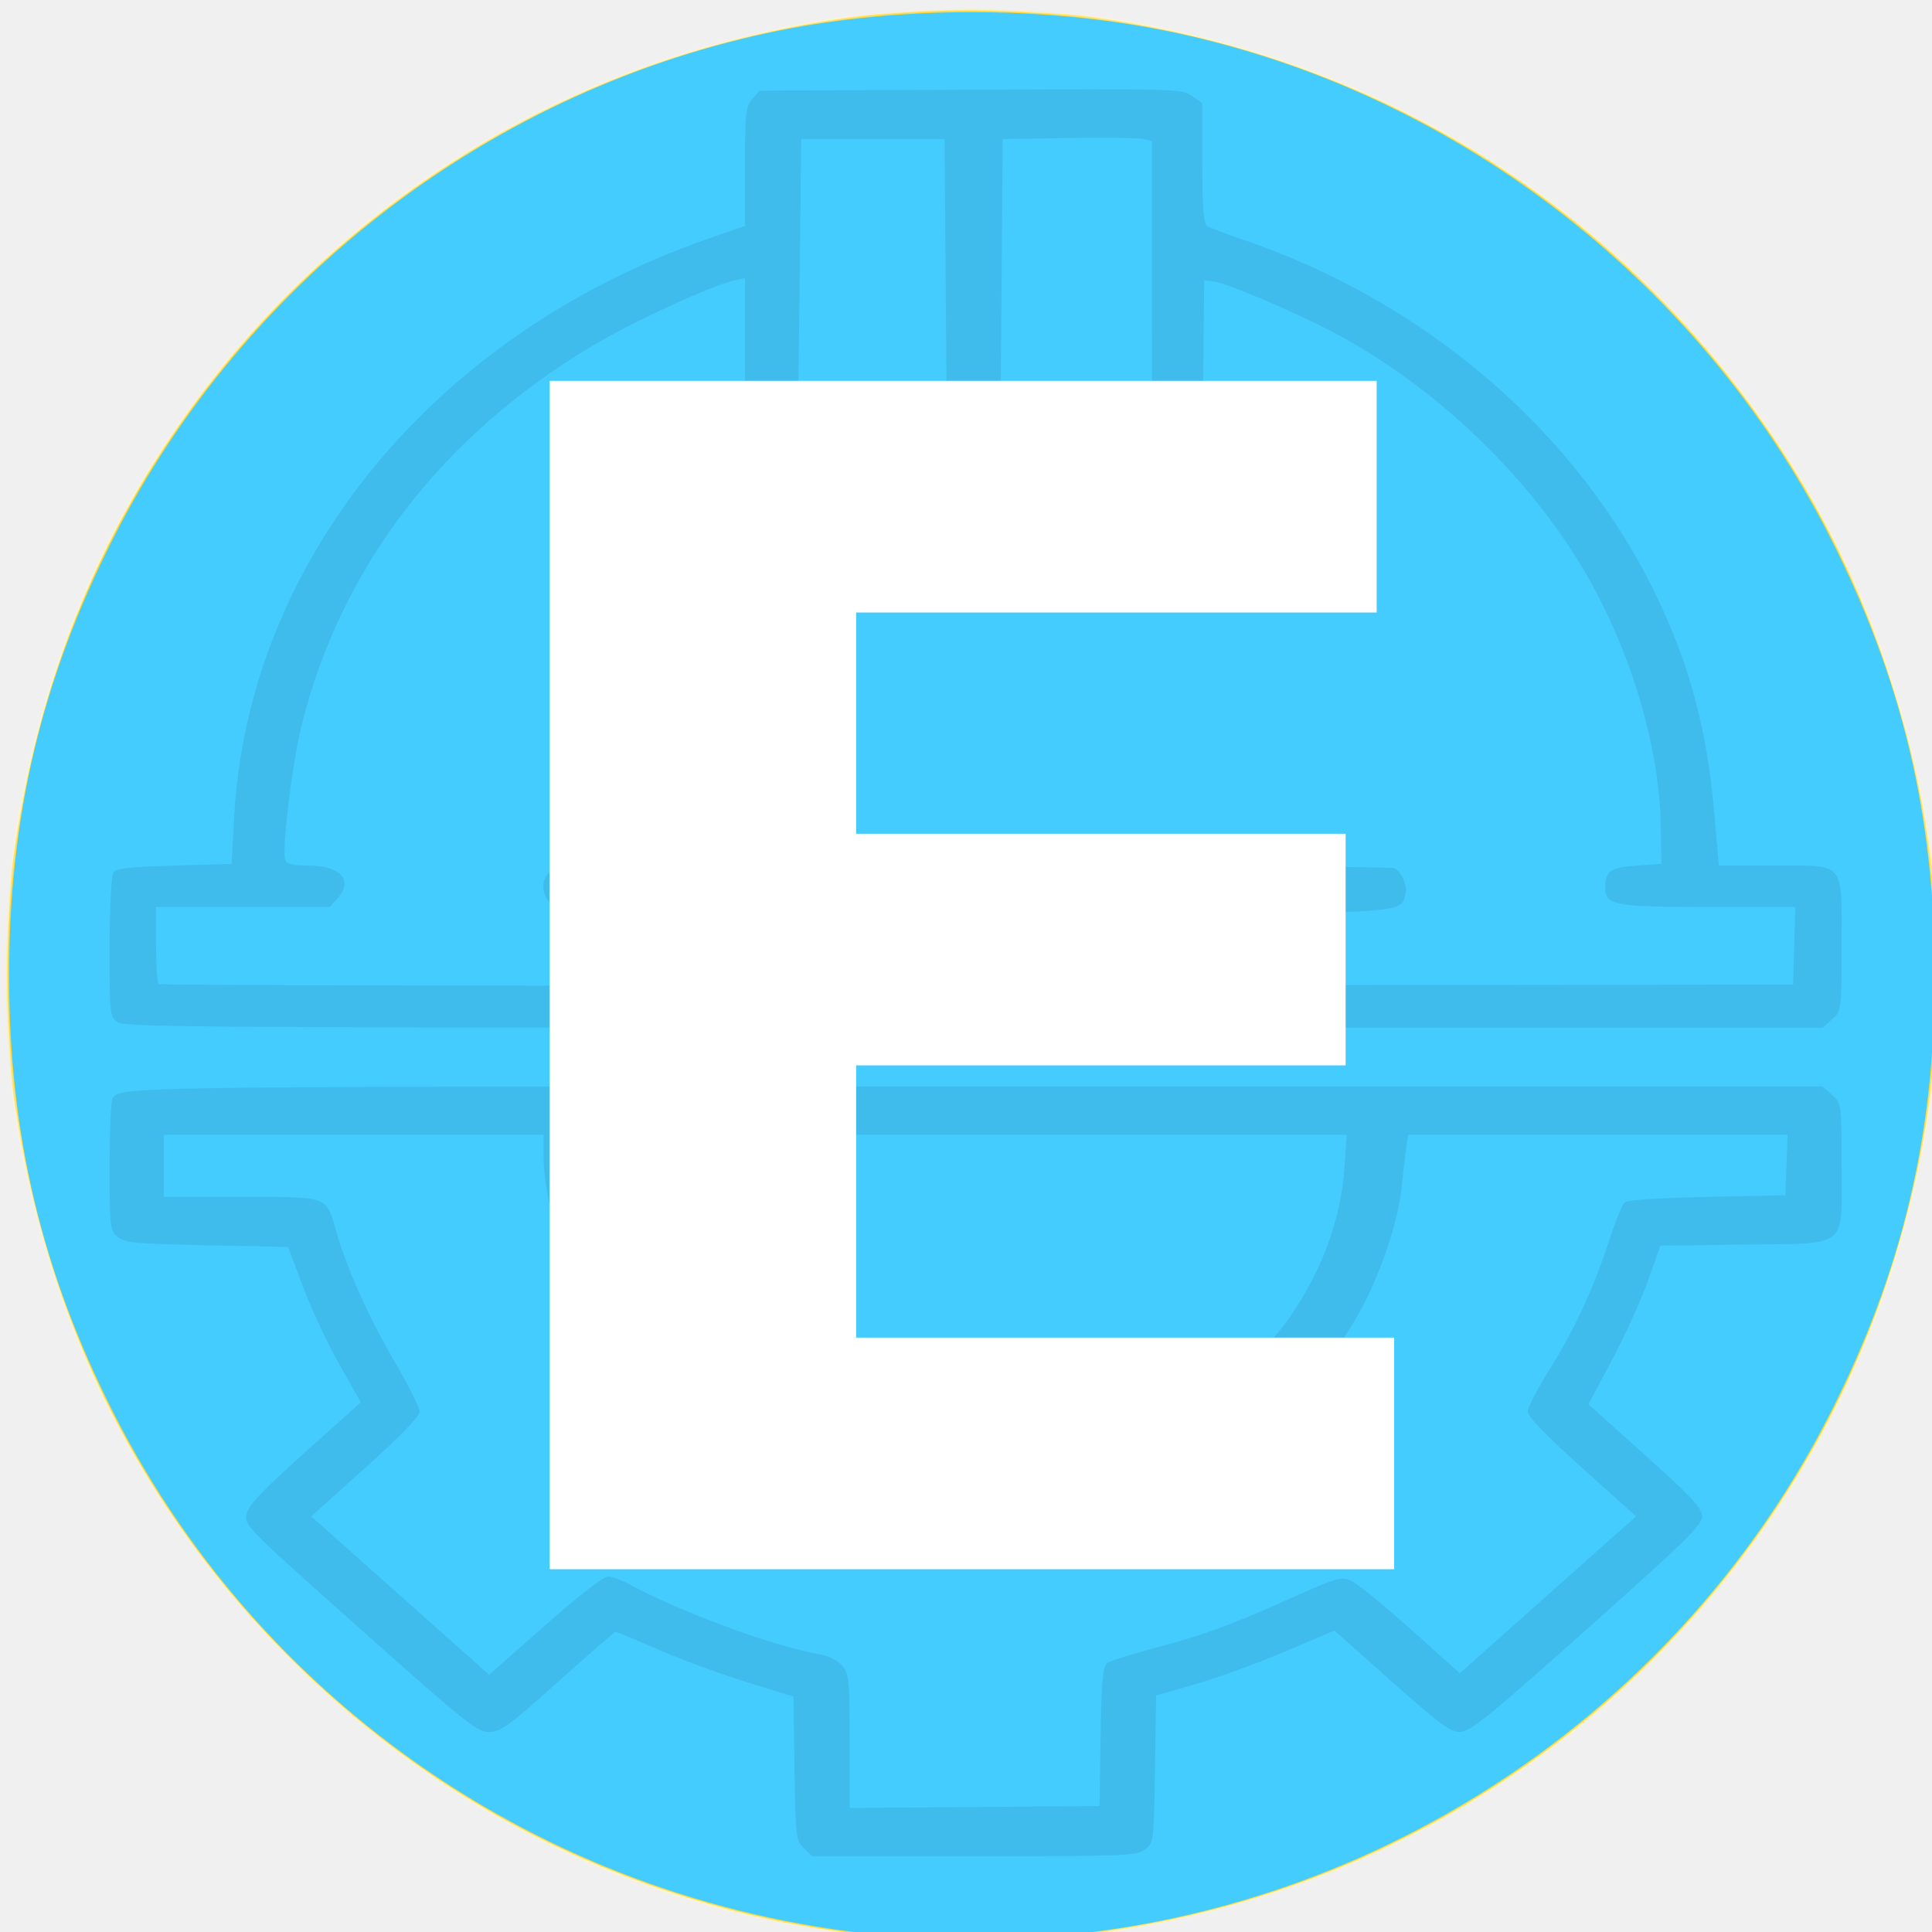
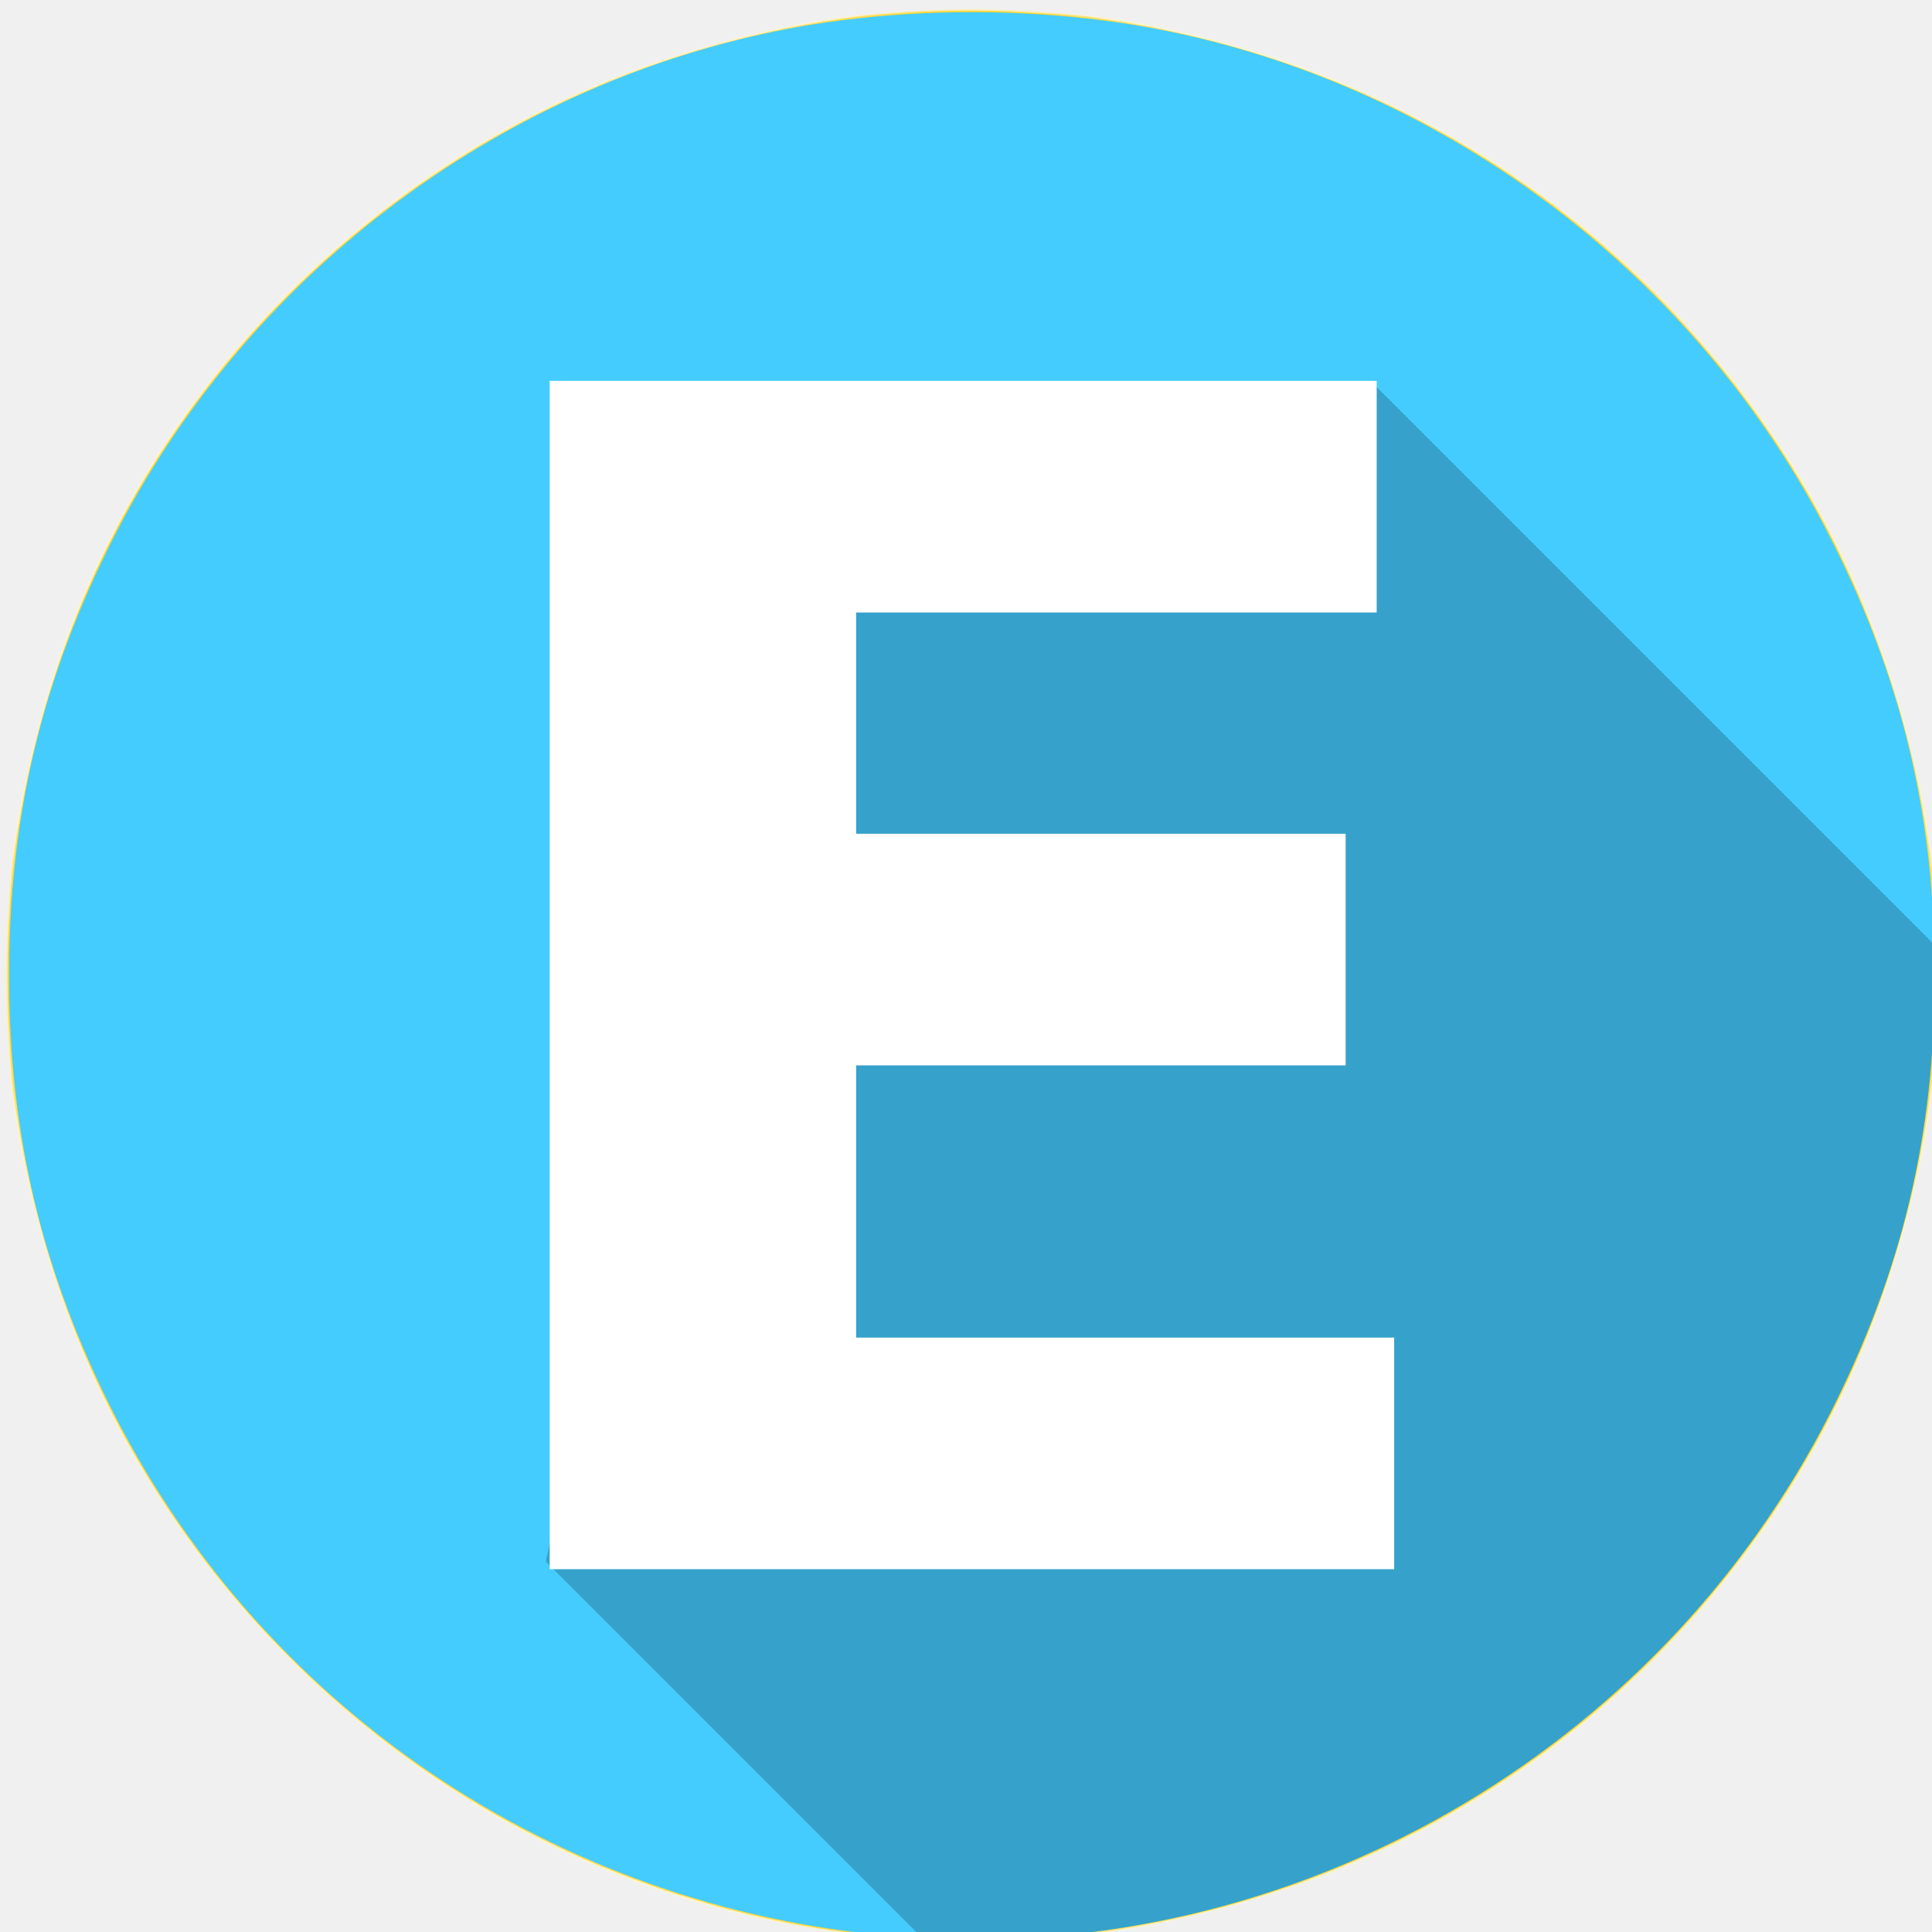
<svg xmlns="http://www.w3.org/2000/svg" id="svg3511" version="1.1" width="640" height="640" viewBox="0 0 640 640">
  <defs id="defs3515" />
-   <g id="g3539" transform="translate(-19.72366,0)">
-     <path style="fill:#fef5d0" d="m 314.82,642.362 c -2.062,-0.284 -10.5,-1.418 -18.75,-2.519 C 169.414,622.935 62.598,526.659 31.329,401.224 c -7.383,-29.618 -8.982,-43.525 -8.982,-78.125 0,-34.6 1.599,-48.507 8.982,-78.125 C 59.764,130.908 149.504,41.168 263.57,12.734 c 29.618,-7.383 43.525,-8.982 78.125,-8.982 34.6,0 48.507,1.599 78.125,8.982 114.066,28.435 203.806,118.175 232.24,232.24 7.383,29.618 8.982,43.525 8.982,78.125 0,34.6 -1.599,48.507 -8.982,78.125 -28.501,114.331 -118.593,204.222 -232.865,232.346 -27.786,6.838 -40.971,8.458 -72.5,8.908 -15.469,0.22 -29.812,0.168 -31.875,-0.116 z m -106.389,-139.575 c 0.33,-2.234 1.223,-23.469 1.985,-47.188 2.476,-77.075 6.642,-155.932 10.059,-190.445 0.671,-6.776 1.255,-13.526 1.298,-15 0.158,-5.419 48.681,101.228 86.234,189.532 l 7.851,18.462 25.521,-0.337 25.521,-0.337 5.043,-11.875 c 13.975,-32.911 56.377,-128.645 71.082,-160.489 13.658,-29.577 16.839,-35.573 17.571,-33.125 0.858,2.868 3.418,35.698 6.081,77.989 1.183,18.789 4.108,86.047 5.625,129.375 0.373,10.656 1.007,25.703 1.409,33.438 l 0.73,14.062 33.067,0 33.067,0 -0.711,-10.312 c -0.391,-5.672 -1.566,-26.344 -2.61,-45.938 -5.524,-103.668 -13.952,-210.345 -23.234,-294.062 l -1.49,-13.438 -30.73,0.009 -30.73,0.009 -10.759,20.304 C 420.165,201.439 390.166,265.868 359.7,336.548 343.273,374.659 342.24,376.679 340.862,373.376 315.454,312.469 258.122,189.137 239.191,154.662 l -6.349,-11.562 -31.175,0 -31.175,0 -0.63,2.812 c -1.833,8.188 -9.696,86.997 -13.749,137.812 -4.167,52.236 -11.298,166.392 -13.45,215.315 l -0.344,7.815 32.756,-0.002 32.756,-0.002 0.599,-4.062 z" id="path3553" />
-     <path style="fill:#feeeb1" d="M 311.695,641.742 C 250.264,635.865 189.069,610.921 140.93,572.134 66.103,511.846 21.697,419.097 21.697,323.099 c 0,-72.152 25.528,-144.374 70.963,-200.765 C 152.948,47.508 245.698,3.101 341.695,3.101 c 72.152,0 144.374,25.528 200.765,70.963 74.826,60.288 119.233,153.037 119.233,249.035 0,72.152 -25.528,144.374 -70.963,200.765 -54.191,67.258 -133.907,109.82 -220.91,117.948 -15.651,1.462 -42.444,1.43 -58.125,-0.07 z M 208.431,502.787 c 0.33,-2.234 1.223,-23.469 1.985,-47.188 2.476,-77.075 6.642,-155.932 10.059,-190.445 0.671,-6.776 1.255,-13.526 1.298,-15 0.158,-5.419 48.681,101.228 86.234,189.532 l 7.851,18.462 25.521,-0.337 25.521,-0.337 5.043,-11.875 c 13.975,-32.911 56.377,-128.645 71.082,-160.489 13.658,-29.577 16.839,-35.573 17.571,-33.125 0.858,2.868 3.418,35.698 6.081,77.989 1.183,18.789 4.108,86.047 5.625,129.375 0.373,10.656 1.007,25.703 1.409,33.438 l 0.73,14.062 33.067,0 33.067,0 -0.711,-10.312 c -0.391,-5.672 -1.566,-26.344 -2.61,-45.938 -5.524,-103.668 -13.952,-210.345 -23.234,-294.062 l -1.49,-13.438 -30.73,0.009 -30.73,0.009 -10.759,20.304 C 420.165,201.439 390.166,265.868 359.7,336.548 343.273,374.659 342.24,376.679 340.862,373.376 315.454,312.469 258.122,189.137 239.191,154.662 l -6.349,-11.562 -31.175,0 -31.175,0 -0.63,2.812 c -1.833,8.188 -9.696,86.997 -13.749,137.812 -4.167,52.236 -11.298,166.392 -13.45,215.315 l -0.344,7.815 32.756,-0.002 32.756,-0.002 0.599,-4.062 z" id="path3551" />
-     <path style="fill:#fee890" d="m 319.82,642.367 c -16.746,-1.667 -30.211,-3.535 -40.625,-5.636 C 218.421,624.467 163.885,595.728 119.348,552.494 66.211,500.911 34.519,437.365 23.959,361.224 c -2.014,-14.519 -2.014,-61.731 0,-76.25 C 34.519,208.833 66.211,145.287 119.348,93.705 169.871,44.66 230.759,15.462 303.57,5.363 c 14.519,-2.014 61.731,-2.014 76.25,0 76.141,10.561 139.687,42.252 191.269,95.389 49.045,50.523 78.243,111.411 88.342,184.222 2.014,14.519 2.014,61.731 0,76.25 -10.561,76.141 -42.252,139.687 -95.389,191.269 -49.353,47.909 -109.865,77.484 -179.165,87.566 -12.249,1.782 -55.075,3.301 -65.057,2.307 z M 208.431,502.787 c 0.33,-2.234 1.223,-23.469 1.985,-47.188 1.557,-48.454 4.406,-112.129 6.321,-141.25 1.499,-22.805 5.03,-65.488 5.452,-65.91 0.973,-0.973 60.554,131.824 86.366,192.497 l 7.323,17.212 25.522,-0.337 25.522,-0.337 3.153,-7.5 c 17.534,-41.709 66.367,-151.34 83.238,-186.875 6.662,-14.032 6.844,-14.271 7.605,-10 2.31,12.959 7.381,100.269 10.129,174.375 1.045,28.188 2.237,57.578 2.648,65.312 l 0.748,14.062 33.067,0 33.067,0 -0.711,-10.312 c -0.391,-5.672 -1.566,-26.344 -2.61,-45.938 -5.56,-104.351 -13.851,-209.275 -23.236,-294.062 l -1.487,-13.438 -30.73,0.013 -30.73,0.013 -10.156,19.05 c -18.66,35.001 -48.569,98.944 -77.318,165.3 -8.042,18.562 -16.131,37.197 -17.974,41.409 l -3.352,7.659 -14.259,-32.659 C 294.983,268.231 257.674,188.515 241.354,158.724 l -8.218,-15 -31.316,-0.334 -31.316,-0.334 -0.655,2.834 c -0.961,4.161 -6.429,54.885 -9.334,86.584 -5.399,58.928 -10.885,136.821 -15.009,213.125 -1.393,25.781 -2.716,50.109 -2.939,54.062 l -0.406,7.188 32.836,0 32.836,0 0.599,-4.062 z" id="path3549" />
-     <path style="fill:#fee16f" d="M 321.695,642.362 C 241.315,635.416 174.739,605.958 119.965,553.103 67.689,502.656 35.342,438.802 24.667,364.974 c -2.982,-20.621 -2.982,-63.129 0,-83.75 C 34.788,211.23 64.064,150.726 111.692,101.37 162.138,49.093 225.992,16.747 299.82,6.071 c 20.621,-2.982 63.129,-2.982 83.75,0 C 508.337,24.113 607.786,107.346 646.069,225.767 c 10.703,33.108 14.823,60.162 14.823,97.333 0,37.171 -4.12,64.224 -14.823,97.333 -38.183,118.111 -138.852,202.494 -261.874,219.509 -14.056,1.944 -51.317,3.387 -62.5,2.421 z M 208.407,504.037 c 0.415,-1.547 0.761,-7.594 0.771,-13.438 0.027,-16.394 4.818,-130.698 6.916,-165 1.837,-30.023 5.514,-76.579 6.094,-77.16 0.973,-0.973 60.556,131.828 86.356,192.472 l 7.312,17.188 25.45,0 25.45,0 1.182,-3.11 c 6.099,-16.042 68.716,-156.723 85.967,-193.14 6.114,-12.907 6.23,-13.052 7.003,-8.75 2.373,13.212 7.954,111.615 10.741,189.375 0.715,19.938 1.635,42.578 2.046,50.312 l 0.746,14.062 33.067,0 33.067,0 -0.711,-10.312 c -0.391,-5.672 -1.566,-26.344 -2.61,-45.938 -5.56,-104.351 -13.851,-209.275 -23.236,-294.062 l -1.487,-13.438 -30.748,0 -30.748,0 -10.778,20.312 c -18.895,35.611 -47.93,97.75 -76.661,164.062 -23.807,54.949 -21.49,50.139 -22.549,46.802 -1.221,-3.846 -30.909,-71.283 -46.053,-104.608 -17.517,-38.548 -44.223,-93.796 -53.63,-110.944 l -8.228,-15 -31.316,-0.334 -31.316,-0.334 -0.655,2.834 c -0.967,4.184 -6.464,55.011 -9.365,86.584 -5.472,59.549 -13.025,169.366 -16.25,236.25 -0.729,15.125 -1.53,29.891 -1.778,32.812 l -0.453,5.312 32.826,0 32.826,0 0.754,-2.812 z" id="path3547" />
-     <path style="fill:#fedc52" d="M 316.187,641.701 C 222.385,634.506 133.848,583.751 79.86,506.224 -1.771,389.002 3.755,232.76 93.453,121.849 157.975,42.069 260.644,-2.964 361.609,4.228 c 81.381,5.798 154.761,39.611 209.478,96.526 114.439,119.036 120.697,302.246 14.64,428.595 -54.909,65.416 -134.813,105.985 -221.533,112.48 -18.914,1.417 -28.193,1.392 -48.008,-0.128 z M 208.426,502.787 c 0.327,-2.234 1.508,-30.5 2.624,-62.812 2.767,-80.09 7.255,-159.853 10.435,-185.475 l 0.835,-6.725 18.659,40.475 c 16.433,35.646 53.975,120.553 69.436,157.037 l 5.429,12.812 25.456,0 25.456,0 1.131,-2.976 c 5.919,-15.568 69.544,-158.66 84.827,-190.774 7.211,-15.152 7.459,-15.493 8.208,-11.25 2.413,13.675 8.07,114.003 10.749,190.625 0.721,20.625 1.638,43.266 2.038,50.312 l 0.727,12.812 33.07,0 33.07,0 -0.711,-10.312 c -0.391,-5.672 -1.562,-26.344 -2.601,-45.938 -5.464,-103.027 -13.869,-209.361 -23.245,-294.062 l -1.487,-13.438 -30.747,0 -30.747,0 -10.797,20.312 c -18.612,35.015 -47.827,97.551 -76.643,164.062 -8.042,18.562 -16.159,37.26 -18.037,41.551 l -3.414,7.801 -2.949,-7.176 c -5.462,-13.29 -42.134,-95.703 -54.087,-121.551 -14.82,-32.048 -37.491,-78.207 -45.89,-93.438 l -6.377,-11.562 -31.175,0 -31.175,0 -0.649,2.812 c -0.962,4.168 -6.466,55.072 -9.36,86.562 -5.472,59.549 -13.025,169.366 -16.25,236.25 -0.729,15.125 -1.53,29.891 -1.778,32.812 l -0.453,5.312 32.915,0 32.915,0 0.594,-4.062 z" id="path3545" />
-     <path style="fill:#fed42f" d="M 318.873,641.849 C 188.94,631.793 79.612,546.711 38.586,423.724 20.446,369.343 17.43,309.597 29.974,253.099 54.125,144.322 134.533,55.529 241.07,19.991 295.451,1.85 355.197,-1.165 411.695,11.379 508.962,32.974 592.436,101.137 633.109,192.18 c 28.071,62.835 35.233,133.693 20.307,200.919 -28.89,130.122 -138.203,229.846 -270.471,246.744 -18.894,2.414 -47.31,3.303 -64.072,2.006 z M 208.426,502.787 c 0.327,-2.234 1.508,-30.5 2.624,-62.812 2.767,-80.09 7.255,-159.853 10.435,-185.475 l 0.835,-6.725 18.659,40.475 c 16.433,35.646 53.975,120.553 69.436,157.037 l 5.429,12.812 25.456,0 25.456,0 1.131,-2.976 c 5.919,-15.568 69.544,-158.66 84.827,-190.774 7.211,-15.152 7.459,-15.493 8.208,-11.25 2.413,13.675 8.07,114.003 10.749,190.625 0.721,20.625 1.638,43.266 2.038,50.312 l 0.727,12.812 33.07,0 33.07,0 -0.711,-10.312 c -0.391,-5.672 -1.562,-26.344 -2.601,-45.938 -5.464,-103.027 -13.869,-209.361 -23.245,-294.062 l -1.487,-13.438 -30.747,0 -30.747,0 -10.797,20.312 c -18.612,35.015 -47.827,97.551 -76.643,164.062 -8.042,18.562 -16.159,37.26 -18.037,41.551 l -3.414,7.801 -2.949,-7.176 c -5.462,-13.29 -42.134,-95.703 -54.087,-121.551 -14.82,-32.048 -37.491,-78.207 -45.89,-93.438 l -6.377,-11.562 -31.175,0 -31.175,0 -0.649,2.812 c -0.962,4.168 -6.466,55.072 -9.36,86.562 -5.472,59.549 -13.025,169.366 -16.25,236.25 -0.729,15.125 -1.53,29.891 -1.778,32.812 l -0.453,5.312 32.915,0 32.915,0 0.594,-4.062 z" id="path3543" />
-     <path style="fill:#44ccff;fill-opacity:1" d="M 321.695,641.834 C 208.567,634.369 108.469,568.596 57.405,468.173 33.575,421.309 22.751,375.998 22.751,323.099 c 0,-52.899 10.823,-98.21 34.653,-145.074 C 101.23,91.839 183.688,29.052 277.945,10.097 c 40.148,-8.074 87.352,-8.074 127.5,0 94.257,18.955 176.715,81.742 220.54,167.928 23.83,46.864 34.653,92.175 34.653,145.074 0,52.899 -10.823,98.21 -34.653,145.074 -57.462,113.005 -178.309,181.973 -304.29,173.661 z" id="path3541" />
+   <g transform="translate(-19.72366,0)" id="g3456">
+     <path id="path3458" d="m 314.82,642.362 c -2.062,-0.284 -10.5,-1.418 -18.75,-2.519 C 169.414,622.935 62.598,526.659 31.329,401.224 c -7.383,-29.618 -8.982,-43.525 -8.982,-78.125 0,-34.6 1.599,-48.507 8.982,-78.125 C 59.764,130.908 149.504,41.168 263.57,12.734 c 29.618,-7.383 43.525,-8.982 78.125,-8.982 34.6,0 48.507,1.599 78.125,8.982 114.066,28.435 203.806,118.175 232.24,232.24 7.383,29.618 8.982,43.525 8.982,78.125 0,34.6 -1.599,48.507 -8.982,78.125 -28.501,114.331 -118.593,204.222 -232.865,232.346 -27.786,6.838 -40.971,8.458 -72.5,8.908 -15.469,0.22 -29.812,0.168 -31.875,-0.116 z m -106.389,-139.575 c 0.33,-2.234 1.223,-23.469 1.985,-47.188 2.476,-77.075 6.642,-155.932 10.059,-190.445 0.671,-6.776 1.255,-13.526 1.298,-15 0.158,-5.419 48.681,101.228 86.234,189.532 l 7.851,18.462 25.521,-0.337 25.521,-0.337 5.043,-11.875 c 13.975,-32.911 56.377,-128.645 71.082,-160.489 13.658,-29.577 16.839,-35.573 17.571,-33.125 0.858,2.868 3.418,35.698 6.081,77.989 1.183,18.789 4.108,86.047 5.625,129.375 0.373,10.656 1.007,25.703 1.409,33.438 l 0.73,14.062 33.067,0 33.067,0 -0.711,-10.312 c -0.391,-5.672 -1.566,-26.344 -2.61,-45.938 -5.524,-103.668 -13.952,-210.345 -23.234,-294.062 l -1.49,-13.438 -30.73,0.009 -30.73,0.009 -10.759,20.304 C 420.165,201.439 390.166,265.868 359.7,336.548 343.273,374.659 342.24,376.679 340.862,373.376 315.454,312.469 258.122,189.137 239.191,154.662 l -6.349,-11.562 -31.175,0 -31.175,0 -0.63,2.812 c -1.833,8.188 -9.696,86.997 -13.749,137.812 -4.167,52.236 -11.298,166.392 -13.45,215.315 l -0.344,7.815 32.756,-0.002 32.756,-0.002 0.599,-4.062 z" style="fill:#fef5d0" />
+     <path id="path3460" d="M 311.695,641.742 C 250.264,635.865 189.069,610.921 140.93,572.134 66.103,511.846 21.697,419.097 21.697,323.099 c 0,-72.152 25.528,-144.374 70.963,-200.765 C 152.948,47.508 245.698,3.101 341.695,3.101 c 72.152,0 144.374,25.528 200.765,70.963 74.826,60.288 119.233,153.037 119.233,249.035 0,72.152 -25.528,144.374 -70.963,200.765 -54.191,67.258 -133.907,109.82 -220.91,117.948 -15.651,1.462 -42.444,1.43 -58.125,-0.07 z M 208.431,502.787 c 0.33,-2.234 1.223,-23.469 1.985,-47.188 2.476,-77.075 6.642,-155.932 10.059,-190.445 0.671,-6.776 1.255,-13.526 1.298,-15 0.158,-5.419 48.681,101.228 86.234,189.532 l 7.851,18.462 25.521,-0.337 25.521,-0.337 5.043,-11.875 c 13.975,-32.911 56.377,-128.645 71.082,-160.489 13.658,-29.577 16.839,-35.573 17.571,-33.125 0.858,2.868 3.418,35.698 6.081,77.989 1.183,18.789 4.108,86.047 5.625,129.375 0.373,10.656 1.007,25.703 1.409,33.438 l 0.73,14.062 33.067,0 33.067,0 -0.711,-10.312 c -0.391,-5.672 -1.566,-26.344 -2.61,-45.938 -5.524,-103.668 -13.952,-210.345 -23.234,-294.062 l -1.49,-13.438 -30.73,0.009 -30.73,0.009 -10.759,20.304 C 420.165,201.439 390.166,265.868 359.7,336.548 343.273,374.659 342.24,376.679 340.862,373.376 315.454,312.469 258.122,189.137 239.191,154.662 l -6.349,-11.562 -31.175,0 -31.175,0 -0.63,2.812 c -1.833,8.188 -9.696,86.997 -13.749,137.812 -4.167,52.236 -11.298,166.392 -13.45,215.315 l -0.344,7.815 32.756,-0.002 32.756,-0.002 0.599,-4.062 z" style="fill:#feeeb1" />
+     <path id="path3462" d="m 319.82,642.367 c -16.746,-1.667 -30.211,-3.535 -40.625,-5.636 C 218.421,624.467 163.885,595.728 119.348,552.494 66.211,500.911 34.519,437.365 23.959,361.224 c -2.014,-14.519 -2.014,-61.731 0,-76.25 C 34.519,208.833 66.211,145.287 119.348,93.705 169.871,44.66 230.759,15.462 303.57,5.363 c 14.519,-2.014 61.731,-2.014 76.25,0 76.141,10.561 139.687,42.252 191.269,95.389 49.045,50.523 78.243,111.411 88.342,184.222 2.014,14.519 2.014,61.731 0,76.25 -10.561,76.141 -42.252,139.687 -95.389,191.269 -49.353,47.909 -109.865,77.484 -179.165,87.566 -12.249,1.782 -55.075,3.301 -65.057,2.307 z M 208.431,502.787 c 0.33,-2.234 1.223,-23.469 1.985,-47.188 1.557,-48.454 4.406,-112.129 6.321,-141.25 1.499,-22.805 5.03,-65.488 5.452,-65.91 0.973,-0.973 60.554,131.824 86.366,192.497 l 7.323,17.212 25.522,-0.337 25.522,-0.337 3.153,-7.5 c 17.534,-41.709 66.367,-151.34 83.238,-186.875 6.662,-14.032 6.844,-14.271 7.605,-10 2.31,12.959 7.381,100.269 10.129,174.375 1.045,28.188 2.237,57.578 2.648,65.312 l 0.748,14.062 33.067,0 33.067,0 -0.711,-10.312 c -0.391,-5.672 -1.566,-26.344 -2.61,-45.938 -5.56,-104.351 -13.851,-209.275 -23.236,-294.062 l -1.487,-13.438 -30.73,0.013 -30.73,0.013 -10.156,19.05 c -18.66,35.001 -48.569,98.944 -77.318,165.3 -8.042,18.562 -16.131,37.197 -17.974,41.409 l -3.352,7.659 -14.259,-32.659 C 294.983,268.231 257.674,188.515 241.354,158.724 l -8.218,-15 -31.316,-0.334 -31.316,-0.334 -0.655,2.834 c -0.961,4.161 -6.429,54.885 -9.334,86.584 -5.399,58.928 -10.885,136.821 -15.009,213.125 -1.393,25.781 -2.716,50.109 -2.939,54.062 l -0.406,7.188 32.836,0 32.836,0 0.599,-4.062 z" style="fill:#fee890" />
+     <path id="path3464" d="M 321.695,642.362 C 241.315,635.416 174.739,605.958 119.965,553.103 67.689,502.656 35.342,438.802 24.667,364.974 c -2.982,-20.621 -2.982,-63.129 0,-83.75 C 34.788,211.23 64.064,150.726 111.692,101.37 162.138,49.093 225.992,16.747 299.82,6.071 c 20.621,-2.982 63.129,-2.982 83.75,0 C 508.337,24.113 607.786,107.346 646.069,225.767 c 10.703,33.108 14.823,60.162 14.823,97.333 0,37.171 -4.12,64.224 -14.823,97.333 -38.183,118.111 -138.852,202.494 -261.874,219.509 -14.056,1.944 -51.317,3.387 -62.5,2.421 z M 208.407,504.037 c 0.415,-1.547 0.761,-7.594 0.771,-13.438 0.027,-16.394 4.818,-130.698 6.916,-165 1.837,-30.023 5.514,-76.579 6.094,-77.16 0.973,-0.973 60.556,131.828 86.356,192.472 l 7.312,17.188 25.45,0 25.45,0 1.182,-3.11 c 6.099,-16.042 68.716,-156.723 85.967,-193.14 6.114,-12.907 6.23,-13.052 7.003,-8.75 2.373,13.212 7.954,111.615 10.741,189.375 0.715,19.938 1.635,42.578 2.046,50.312 l 0.746,14.062 33.067,0 33.067,0 -0.711,-10.312 c -0.391,-5.672 -1.566,-26.344 -2.61,-45.938 -5.56,-104.351 -13.851,-209.275 -23.236,-294.062 l -1.487,-13.438 -30.748,0 -30.748,0 -10.778,20.312 c -18.895,35.611 -47.93,97.75 -76.661,164.062 -23.807,54.949 -21.49,50.139 -22.549,46.802 -1.221,-3.846 -30.909,-71.283 -46.053,-104.608 -17.517,-38.548 -44.223,-93.796 -53.63,-110.944 l -8.228,-15 -31.316,-0.334 -31.316,-0.334 -0.655,2.834 c -0.967,4.184 -6.464,55.011 -9.365,86.584 -5.472,59.549 -13.025,169.366 -16.25,236.25 -0.729,15.125 -1.53,29.891 -1.778,32.812 l -0.453,5.312 32.826,0 32.826,0 0.754,-2.812 z" style="fill:#fee16f" />
+     <path id="path3466" d="M 316.187,641.701 C 222.385,634.506 133.848,583.751 79.86,506.224 -1.771,389.002 3.755,232.76 93.453,121.849 157.975,42.069 260.644,-2.964 361.609,4.228 c 81.381,5.798 154.761,39.611 209.478,96.526 114.439,119.036 120.697,302.246 14.64,428.595 -54.909,65.416 -134.813,105.985 -221.533,112.48 -18.914,1.417 -28.193,1.392 -48.008,-0.128 z M 208.426,502.787 c 0.327,-2.234 1.508,-30.5 2.624,-62.812 2.767,-80.09 7.255,-159.853 10.435,-185.475 l 0.835,-6.725 18.659,40.475 c 16.433,35.646 53.975,120.553 69.436,157.037 l 5.429,12.812 25.456,0 25.456,0 1.131,-2.976 c 5.919,-15.568 69.544,-158.66 84.827,-190.774 7.211,-15.152 7.459,-15.493 8.208,-11.25 2.413,13.675 8.07,114.003 10.749,190.625 0.721,20.625 1.638,43.266 2.038,50.312 l 0.727,12.812 33.07,0 33.07,0 -0.711,-10.312 c -0.391,-5.672 -1.562,-26.344 -2.601,-45.938 -5.464,-103.027 -13.869,-209.361 -23.245,-294.062 l -1.487,-13.438 -30.747,0 -30.747,0 -10.797,20.312 c -18.612,35.015 -47.827,97.551 -76.643,164.062 -8.042,18.562 -16.159,37.26 -18.037,41.551 l -3.414,7.801 -2.949,-7.176 c -5.462,-13.29 -42.134,-95.703 -54.087,-121.551 -14.82,-32.048 -37.491,-78.207 -45.89,-93.438 l -6.377,-11.562 -31.175,0 -31.175,0 -0.649,2.812 c -0.962,4.168 -6.466,55.072 -9.36,86.562 -5.472,59.549 -13.025,169.366 -16.25,236.25 -0.729,15.125 -1.53,29.891 -1.778,32.812 l -0.453,5.312 32.915,0 32.915,0 0.594,-4.062 z" style="fill:#fedc52" />
+     <path id="path3468" d="M 318.873,641.849 C 188.94,631.793 79.612,546.711 38.586,423.724 20.446,369.343 17.43,309.597 29.974,253.099 54.125,144.322 134.533,55.529 241.07,19.991 295.451,1.85 355.197,-1.165 411.695,11.379 508.962,32.974 592.436,101.137 633.109,192.18 c 28.071,62.835 35.233,133.693 20.307,200.919 -28.89,130.122 -138.203,229.846 -270.471,246.744 -18.894,2.414 -47.31,3.303 -64.072,2.006 z M 208.426,502.787 c 0.327,-2.234 1.508,-30.5 2.624,-62.812 2.767,-80.09 7.255,-159.853 10.435,-185.475 l 0.835,-6.725 18.659,40.475 c 16.433,35.646 53.975,120.553 69.436,157.037 l 5.429,12.812 25.456,0 25.456,0 1.131,-2.976 c 5.919,-15.568 69.544,-158.66 84.827,-190.774 7.211,-15.152 7.459,-15.493 8.208,-11.25 2.413,13.675 8.07,114.003 10.749,190.625 0.721,20.625 1.638,43.266 2.038,50.312 l 0.727,12.812 33.07,0 33.07,0 -0.711,-10.312 c -0.391,-5.672 -1.562,-26.344 -2.601,-45.938 -5.464,-103.027 -13.869,-209.361 -23.245,-294.062 l -1.487,-13.438 -30.747,0 -30.747,0 -10.797,20.312 c -18.612,35.015 -47.827,97.551 -76.643,164.062 -8.042,18.562 -16.159,37.26 -18.037,41.551 l -3.414,7.801 -2.949,-7.176 c -5.462,-13.29 -42.134,-95.703 -54.087,-121.551 -14.82,-32.048 -37.491,-78.207 -45.89,-93.438 l -6.377,-11.562 -31.175,0 -31.175,0 -0.649,2.812 c -0.962,4.168 -6.466,55.072 -9.36,86.562 -5.472,59.549 -13.025,169.366 -16.25,236.25 -0.729,15.125 -1.53,29.891 -1.778,32.812 l -0.453,5.312 32.915,0 32.915,0 0.594,-4.062 z" style="fill:#fed42f" />
+     <path id="path3470" d="M 321.695,641.834 C 208.567,634.369 108.469,568.596 57.405,468.173 33.575,421.309 22.751,375.998 22.751,323.099 c 0,-52.899 10.823,-98.21 34.653,-145.074 C 101.23,91.839 183.688,29.052 277.945,10.097 c 40.148,-8.074 87.352,-8.074 127.5,0 94.257,18.955 176.715,81.742 220.54,167.928 23.83,46.864 34.653,92.175 34.653,145.074 0,52.899 -10.823,98.21 -34.653,145.074 -57.462,113.005 -178.309,181.973 -304.29,173.661 z" style="fill:#44ccff;fill-opacity:1" />
  </g>
-   <path style="fill:#000000;fill-opacity:0.079" d="m 266.303,612.259 c -2.621,-2.485 -2.782,-3.852 -3.112,-26.428 l -0.348,-23.807 -15.63,-4.847 c -8.596,-2.666 -21.716,-7.495 -29.154,-10.732 -7.438,-3.236 -13.794,-5.884 -14.124,-5.884 -0.33,0 -8.928,7.461 -19.107,16.579 -16.549,14.825 -18.966,16.579 -22.848,16.579 -3.98,0 -7.536,-2.846 -42.734,-34.2 -37.827,-33.696 -38.38,-34.257 -37.541,-38.018 0.65,-2.913 5.231,-7.745 19.339,-20.397 l 18.488,-16.579 -7.061,-12.446 c -3.883,-6.846 -9.308,-18.422 -12.054,-25.726 L 95.425,413.071 68.559,412.499 c -24.085,-0.513 -27.145,-0.797 -29.564,-2.75 -2.559,-2.066 -2.697,-3.275 -2.679,-23.44 0.011,-11.694 0.444,-21.828 0.963,-22.519 2.911,-3.883 3.216,-3.887 286.507,-3.887 l 279.957,0 3.151,2.807 c 3.111,2.771 3.151,3.065 3.151,23.313 0,28.077 2.807,25.808 -32.465,26.253 l -27.562,0.348 -4.127,11.658 c -2.27,6.412 -7.634,18.237 -11.921,26.278 l -7.794,14.62 18.831,16.909 c 15.615,14.022 18.831,17.479 18.831,20.247 0,2.85 -5.573,8.304 -38.178,37.36 -33.051,29.454 -38.694,34.023 -42.021,34.023 -3.237,0 -6.821,-2.648 -22.718,-16.786 l -18.875,-16.786 -16.439,6.973 c -9.041,3.835 -22.328,8.678 -29.527,10.762 l -13.088,3.789 -0.389,24.421 c -0.384,24.091 -0.43,24.45 -3.419,26.605 -2.874,2.071 -5.786,2.184 -56.573,2.184 l -53.543,0 -2.764,-2.621 z m 98.288,-36.991 c 0.271,-17.988 0.738,-23.322 2.133,-24.353 0.982,-0.726 9.49,-3.355 18.906,-5.843 12.128,-3.204 23.15,-7.222 37.795,-13.779 20.235,-9.06 20.753,-9.219 24.387,-7.506 2.042,0.962 10.927,8.219 19.743,16.126 l 16.03,14.376 29.193,-25.987 29.193,-25.987 -17.948,-16.125 c -11.834,-10.632 -17.948,-16.958 -17.948,-18.57 0,-1.345 3.166,-7.479 7.036,-13.632 8.373,-13.312 14.68,-26.907 19.84,-42.766 2.08,-6.394 4.421,-12.195 5.2,-12.892 0.897,-0.801 10.932,-1.476 27.349,-1.838 l 25.931,-0.572 0.371,-10.005 0.371,-10.005 -62.865,0 -62.865,0 -0.677,4.859 c -0.372,2.673 -1.046,8.461 -1.498,12.863 -0.993,9.68 -5.604,24.285 -11.486,36.381 -12.69,26.097 -39.139,50.067 -69.001,62.532 -77.379,32.301 -167.71,-1.639 -195.94,-73.62 -4.585,-11.691 -7.788,-26.621 -7.788,-36.305 l 0,-6.711 -62.894,0 -62.894,0 0,10.291 0,10.291 25.472,0 c 29.48,0 28.219,-0.456 31.647,11.434 3.634,12.603 10.774,28.522 19.371,43.185 4.524,7.716 8.225,15.136 8.225,16.491 0,1.634 -6.034,7.883 -17.948,18.587 l -17.948,16.125 29.476,26.239 29.476,26.239 18.414,-16.263 c 10.891,-9.619 19.422,-16.261 20.881,-16.259 1.357,0.002 4.489,1.104 6.96,2.448 17.125,9.315 48.347,20.811 63.315,23.313 2.797,0.467 5.807,1.983 7.303,3.677 2.338,2.648 2.545,4.678 2.545,25.039 l 0,22.158 41.395,-0.302 41.395,-0.302 0.347,-23.033 z m -12.618,-90.814 c 12.763,-2.672 31.794,-10.429 42.891,-17.483 9.767,-6.209 25.069,-20.422 31.245,-29.022 11.373,-15.838 17.982,-33.325 19.234,-50.889 l 0.794,-11.148 -123.607,0 -123.607,0 0.801,10.005 c 3.589,44.845 38.236,83.445 86.876,96.788 20.653,5.665 43.723,6.283 65.374,1.751 z M 39.149,338.686 c -2.789,-1.74 -2.852,-2.296 -2.833,-24.869 0.011,-12.699 0.566,-23.861 1.233,-24.804 0.957,-1.353 5.224,-1.836 20.196,-2.287 l 18.983,-0.572 0.838,-15.436 C 82.17,185.935 143.614,110.838 234.284,79.182 l 12.515,-4.369 0,-19.69 c 0,-17.681 0.25,-19.965 2.453,-22.389 l 2.453,-2.699 69.854,-0.314 c 69.256,-0.311 69.883,-0.294 73.276,2.084 l 3.422,2.398 0,19.786 c 0,14.496 0.429,20.072 1.604,20.856 0.882,0.588 5.936,2.531 11.231,4.316 60.875,20.524 111.42,63.885 137.442,117.909 11.274,23.406 16.941,44.599 19.348,72.356 l 1.5,17.301 18.332,0 c 23.868,0 22.328,-1.834 22.328,26.604 0,21.326 -0.029,21.548 -3.151,24.329 l -3.151,2.807 -280.871,0 c -252.132,0 -281.162,-0.182 -283.723,-1.78 z m 555.213,-25.376 0.363,-12.863 -28.636,0 c -31.585,0 -34.361,-0.537 -34.322,-6.639 0.034,-5.25 1.838,-6.465 10.522,-7.081 l 8.069,-0.572 -0.189,-12.209 c -0.433,-27.968 -10.965,-61.814 -27.51,-88.41 -18.527,-29.782 -46.952,-56.667 -78.292,-74.05 -11.729,-6.506 -37.904,-17.804 -42.259,-18.242 l -3.209,-0.322 -0.34,34.231 c -0.297,29.842 -0.61,34.497 -2.445,36.303 -2.63,2.589 -9.089,2.684 -12.195,0.179 -2.215,-1.785 -2.347,-5.141 -2.347,-59.435 l 0,-57.542 -2.888,-0.634 c -1.588,-0.349 -12.707,-0.487 -24.708,-0.308 l -21.82,0.326 -0.337,42.591 -0.337,42.591 -8.954,0 -8.954,0 -0.337,-42.591 -0.337,-42.591 -23.746,0 -23.746,0 -0.642,58.12 c -0.617,55.861 -0.739,58.183 -3.133,59.742 -3.887,2.531 -10.498,2.058 -12.838,-0.919 -1.7,-2.162 -1.998,-7.635 -1.998,-36.712 l 0,-34.171 -3.523,0.788 c -7.711,1.724 -33.76,13.727 -47.137,21.72 -49.801,29.756 -83.072,73.138 -96.151,125.371 -3.257,13.008 -6.751,42.049 -5.429,45.12 0.485,1.125 2.813,1.626 7.555,1.626 10.58,0 15.02,4.819 9.842,10.683 l -2.683,3.038 -28.787,0 -28.787,0 0,12.387 c 0,6.813 0.386,12.731 0.859,13.152 0.472,0.421 122.49,0.635 271.15,0.476 l 270.292,-0.289 0.363,-12.863 z M 186.472,301.923 c -6.394,-2.094 -8.685,-9.584 -4.07,-13.304 2.154,-1.736 13.713,-1.891 140.228,-1.875 75.834,0.009 138.516,0.396 139.293,0.858 2.681,1.595 4.423,5.948 3.579,8.943 -1.795,6.372 2.326,6.197 -143.253,6.099 -73.618,-0.05 -134.718,-0.374 -135.777,-0.721 z" id="path4385" />
+   <path style="fill:#000000;fill-rule:evenodd;stroke:none;stroke-width:1px;stroke-linecap:butt;stroke-linejoin:miter;stroke-opacity:1;fill-opacity:0.205" d="M 454.686 126.855 L 249.832 201.697 L 180.801 517.275 L 305.561 642.035 C 430.243 648.817 549.345 580.105 606.262 468.174 C 630.092 421.31 640.914 375.998 640.914 323.1 C 640.914 319.684 640.868 316.3 640.777 312.945 L 454.686 126.855 z " id="path3420" />
  <text xml:space="preserve" style="font-style:normal;font-weight:normal;font-size:539.989px;line-height:125%;font-family:sans-serif;letter-spacing:0px;word-spacing:0px;fill:#ffffff;fill-opacity:1;stroke:none;stroke-width:1px;stroke-linecap:butt;stroke-linejoin:miter;stroke-opacity:1" x="132.527" y="519.822" id="text3557">
    <tspan id="tspan3559" x="132.527" y="519.822" style="font-style:normal;font-variant:normal;font-weight:bold;font-stretch:normal;font-family:'DejaVu Sans';-inkscape-font-specification:'DejaVu Sans';fill:#ffffff">E</tspan>
  </text>
</svg>
